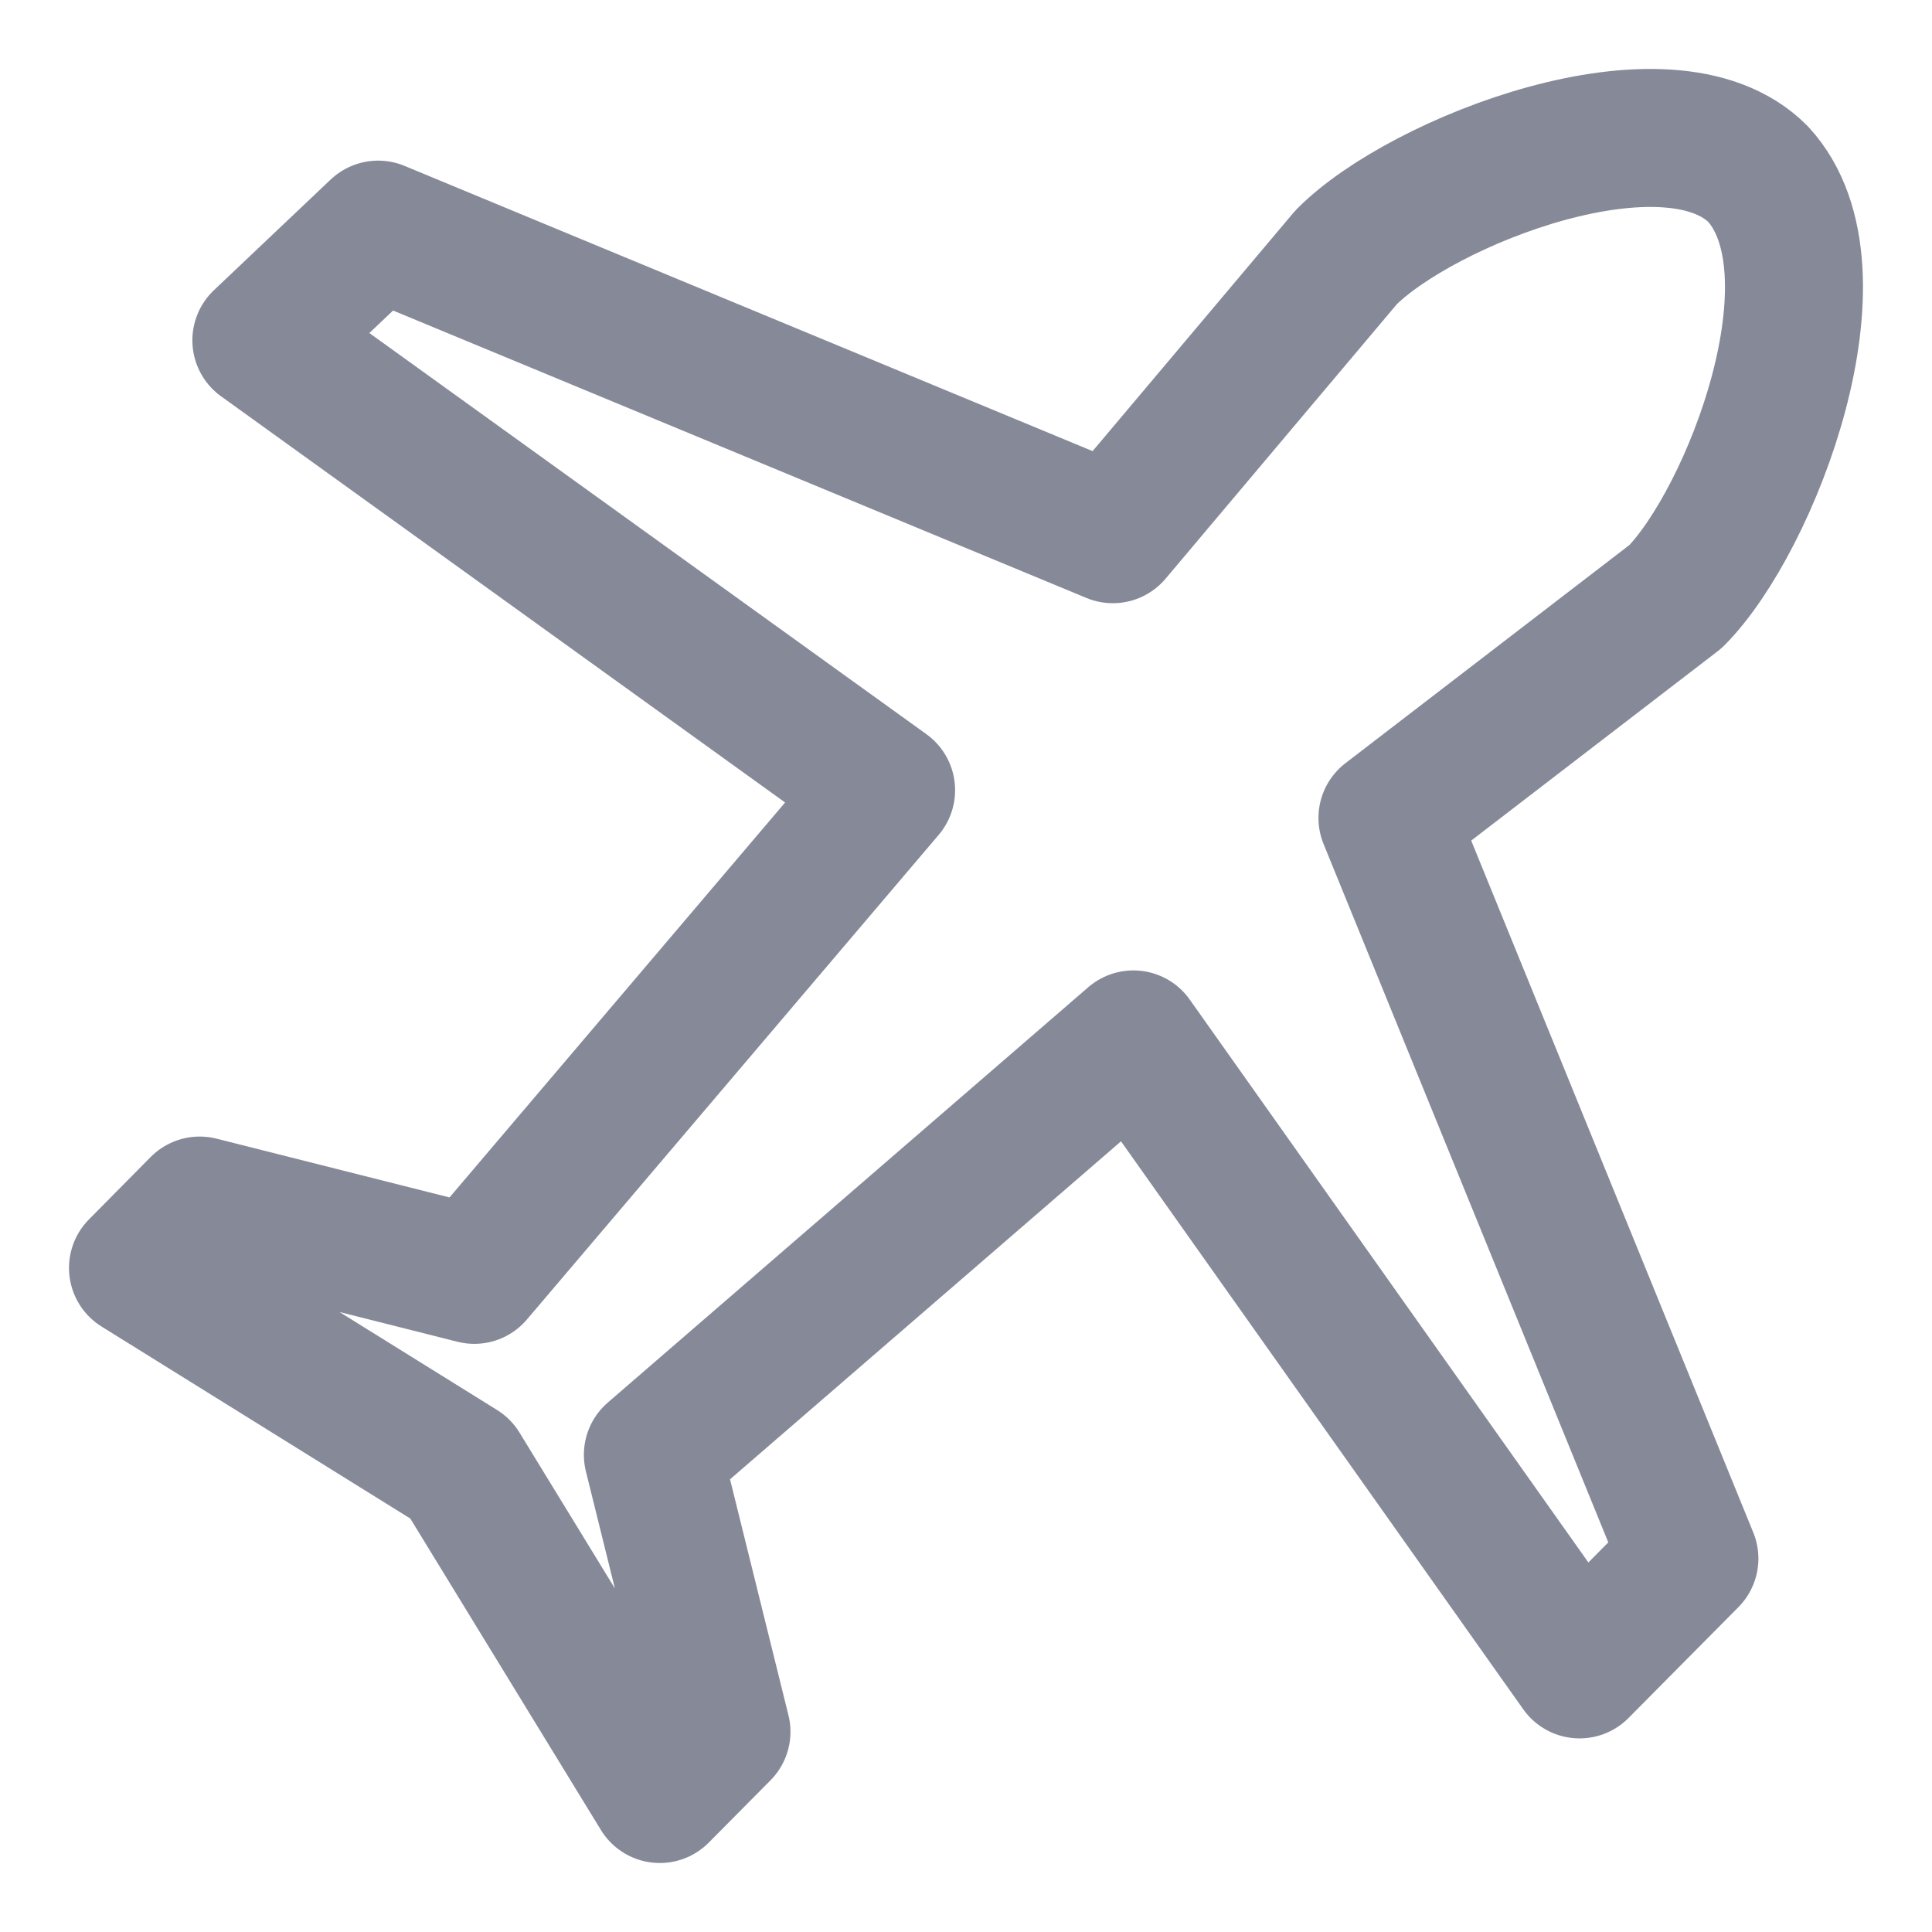
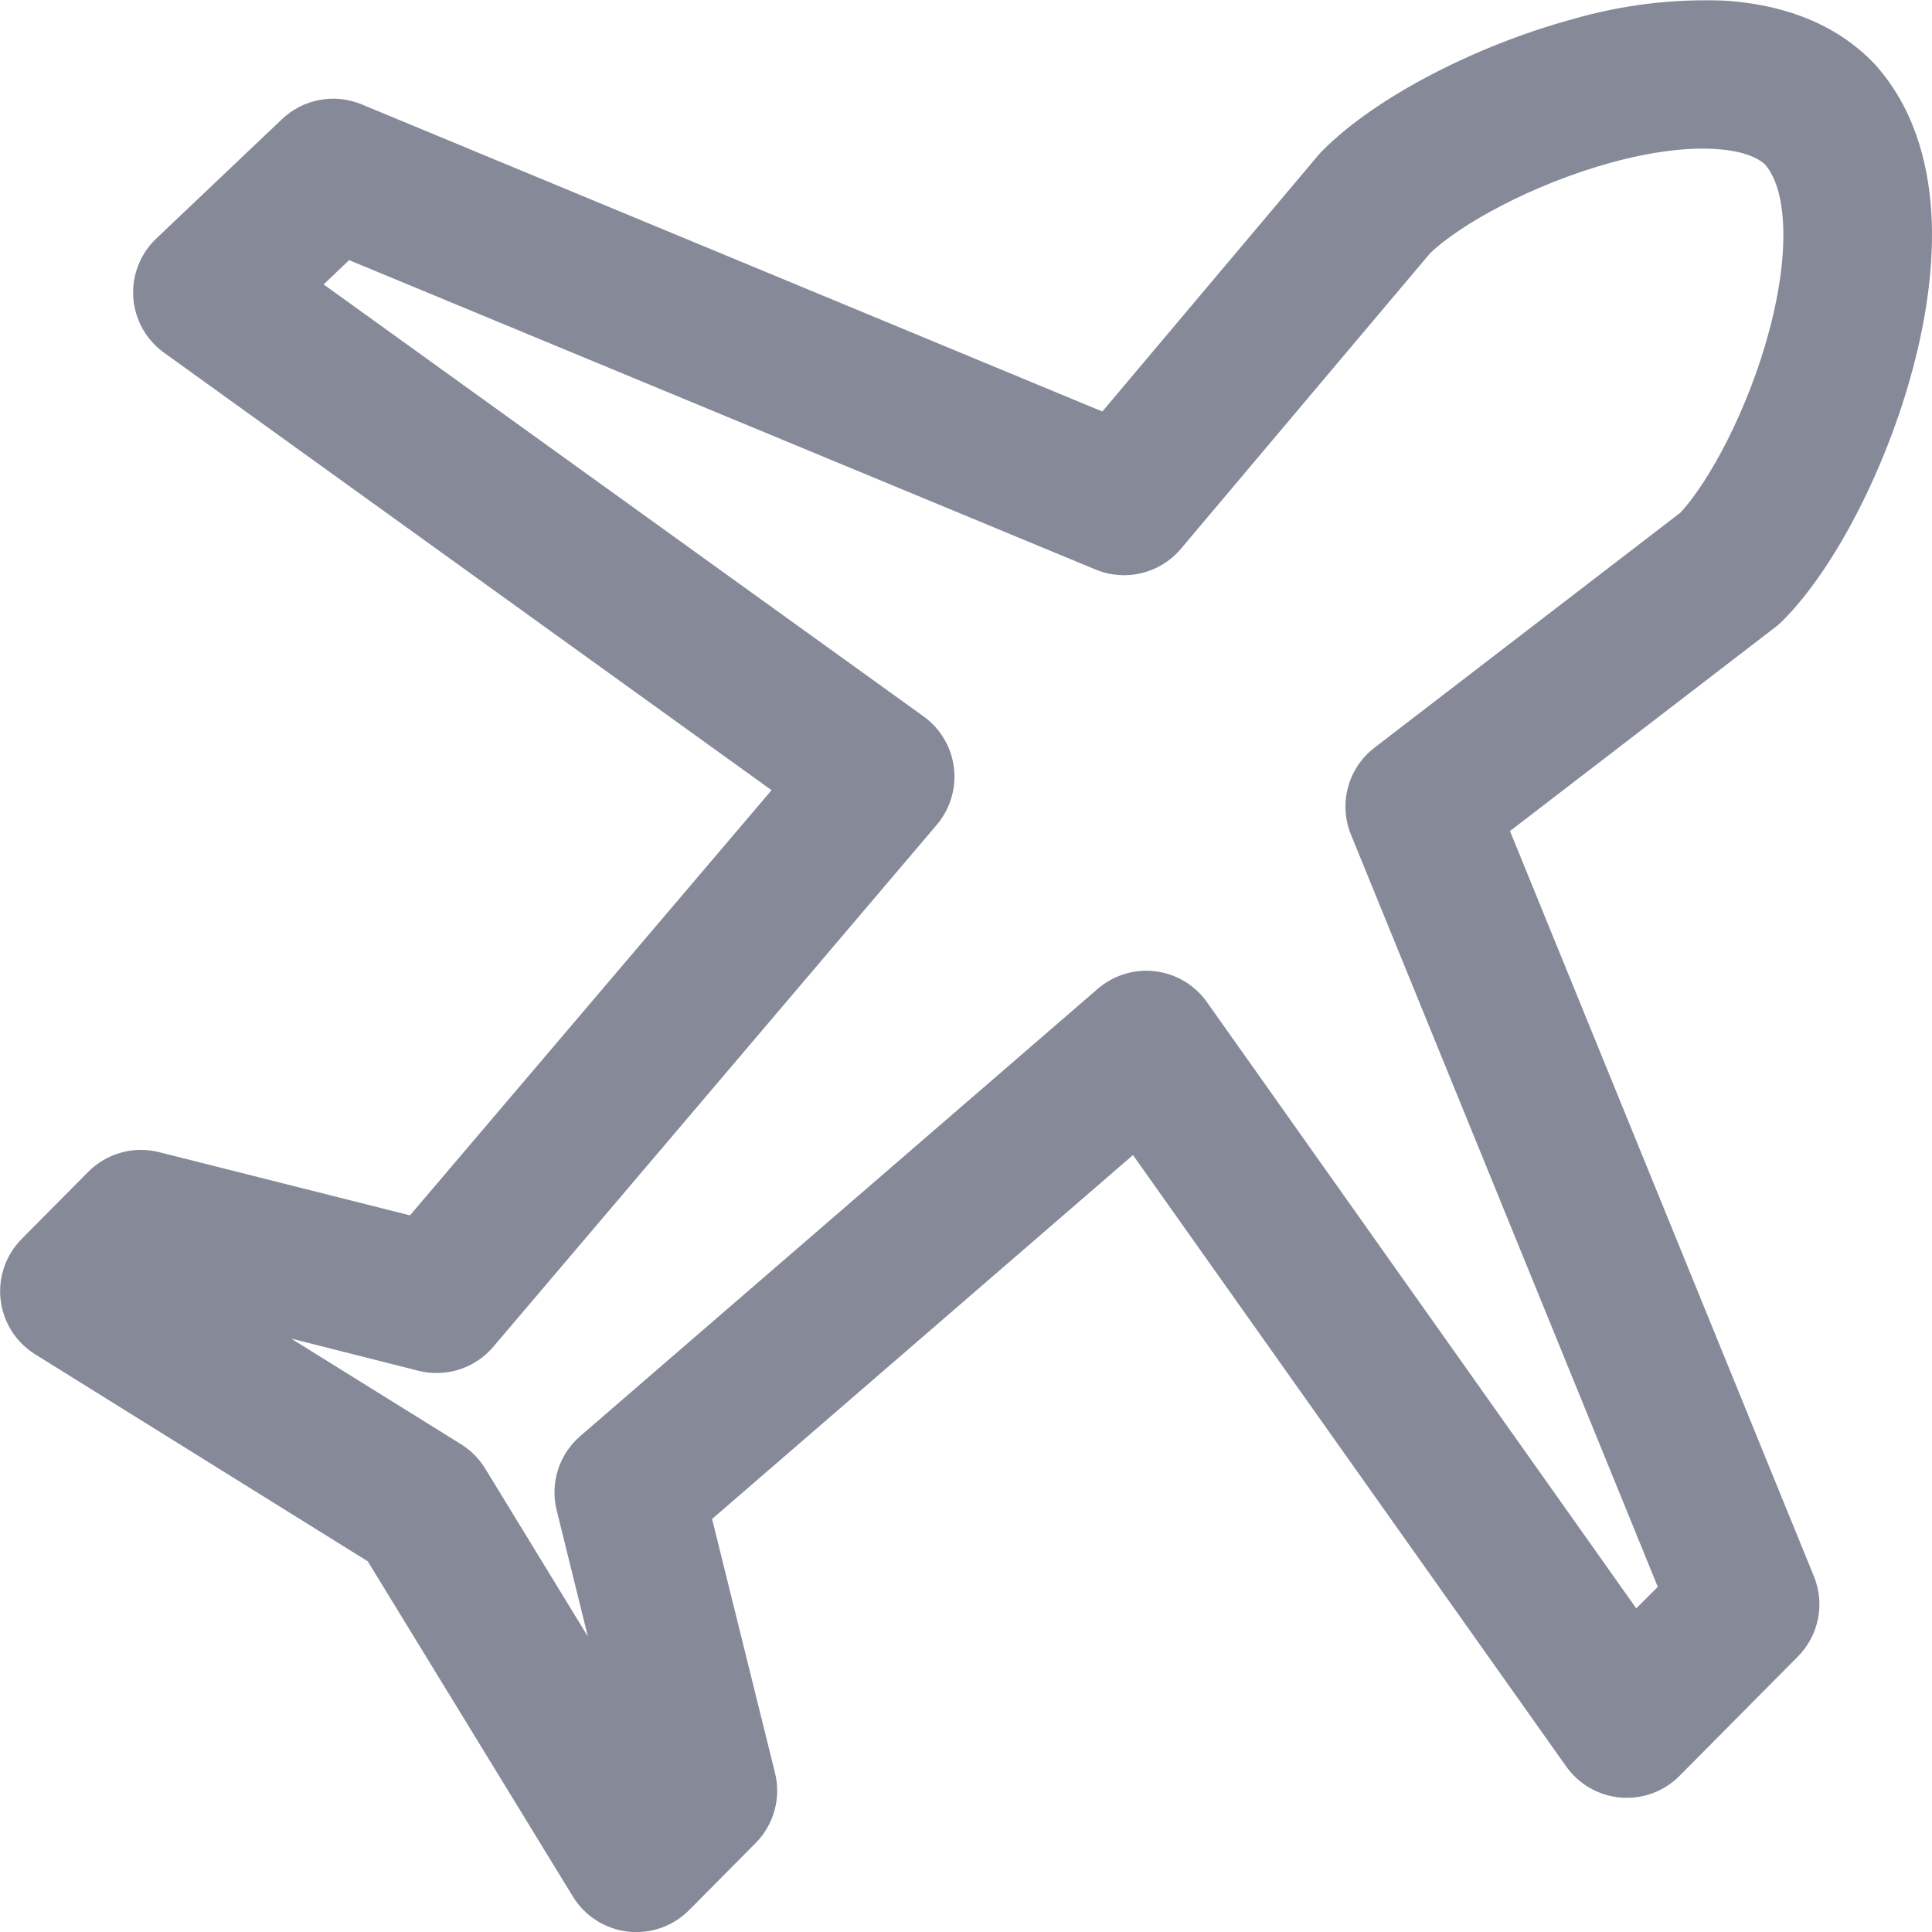
<svg xmlns="http://www.w3.org/2000/svg" width="14" height="14" viewBox="0 0 14 14" fill="none">
-   <path d="M12.143 4.322c.547-.552 1.243-2.357.597-3.06-.647-.652-2.438.05-2.985.602L8.064 3.871 2.74 1.664l-.846.802 4.527 3.26-2.984 3.512-1.99-.502L1 9.188l2.338 1.454L4.781 13l.447-.451-.497-2.007 3.482-3.01 3.233 4.565.796-.803-2.188-5.367 2.089-1.605z" stroke="#868998" stroke-miterlimit="10" stroke-linecap="round" stroke-linejoin="round" />
+   <path fill-rule="evenodd" clip-rule="evenodd" d="M12.503.005c.363.024.76.135 1.06.437l.014.014c.287.312.395.712.418 1.082.023.373-.036.766-.133 1.13-.188.709-.558 1.44-.941 1.827a.532.532 0 0 1-.054.048l-1.925 1.479 2.202 5.4c.082.2.036.429-.116.582l-.857.864a.538.538 0 0 1-.822-.068L8.21 8.37l-3.05 2.637.456 1.84a.538.538 0 0 1-.14.508l-.483.487a.539.539 0 0 1-.841-.098l-1.487-2.43-2.41-1.5a.538.538 0 0 1-.098-.836l.482-.486a.538.538 0 0 1 .514-.143l1.818.458 2.62-3.081-4.402-3.17a.538.538 0 0 1-.056-.828l.91-.864A.538.538 0 0 1 2.62.756l5.368 2.226 1.567-1.86a.537.537 0 0 1 .03-.032c.383-.386 1.11-.76 1.807-.95a3.46 3.46 0 0 1 1.11-.135zm-2.14 1.83L8.557 3.977a.538.538 0 0 1-.618.15L2.53 1.885l-.185.176 4.347 3.13a.538.538 0 0 1 .096.786L3.574 9.76a.538.538 0 0 1-.542.173L2.11 9.7l1.23.765a.538.538 0 0 1 .176.177l.744 1.217-.226-.915a.538.538 0 0 1 .17-.537l3.75-3.241a.538.538 0 0 1 .792.096l3.111 4.393.156-.156-2.223-5.45a.538.538 0 0 1 .17-.631l2.218-1.704c.205-.222.49-.743.644-1.323.077-.291.112-.564.098-.786-.013-.217-.07-.343-.128-.411-.05-.048-.155-.101-.358-.114-.21-.014-.473.02-.758.098-.576.158-1.098.45-1.313.657z" fill="#868998" />
</svg>
